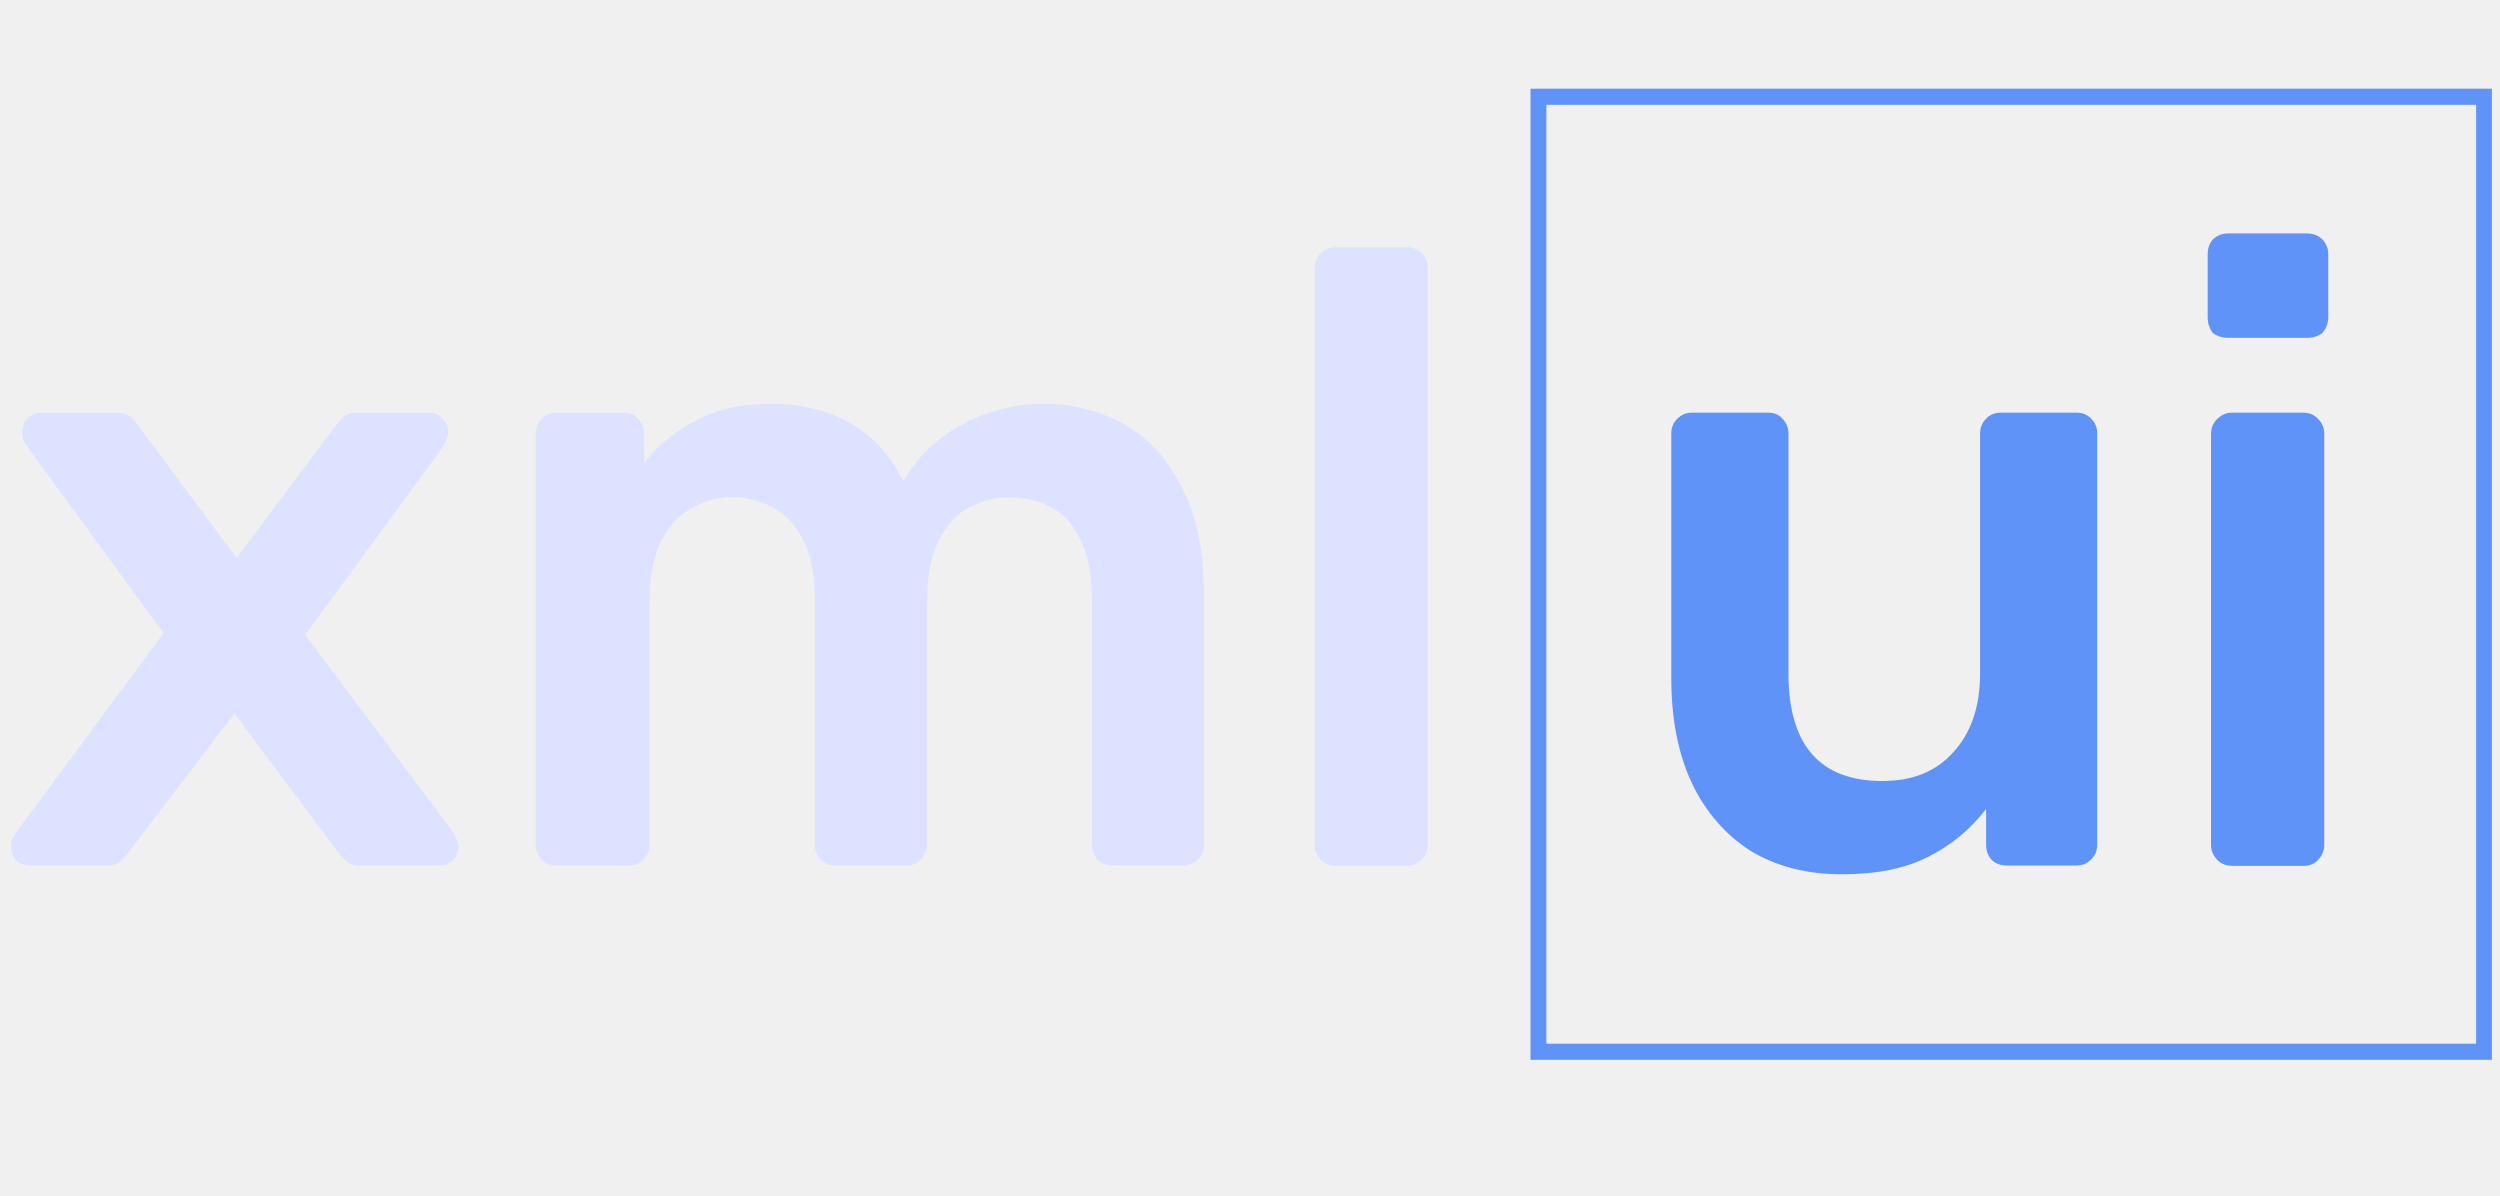
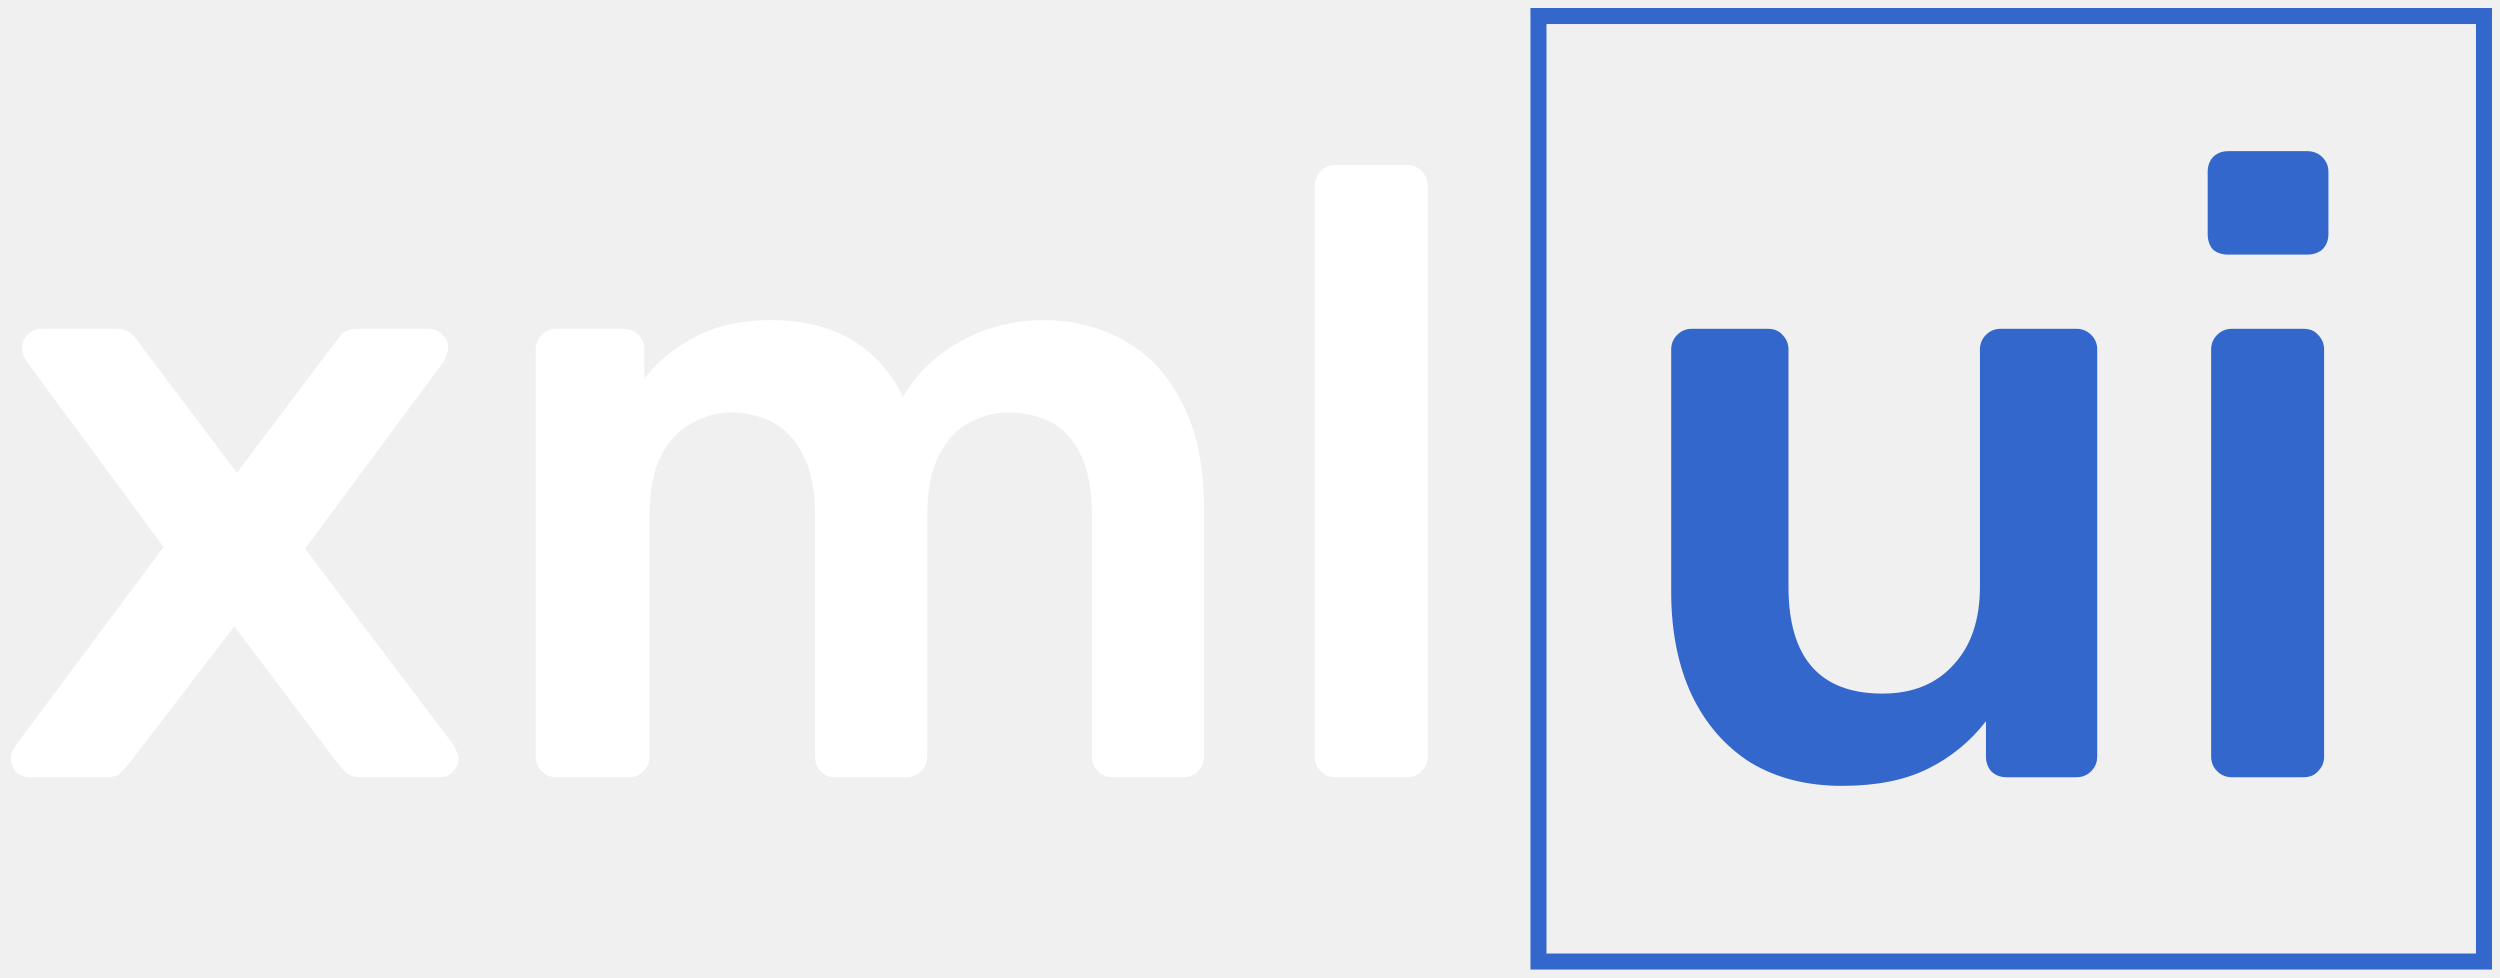
- <svg xmlns="http://www.w3.org/2000/svg" width="115px" height="55px" viewBox="0 0 29 12" version="1.1">
-   <g id="surface1">
-     <path style=" stroke:none;fill-rule:nonzero;fill:rgb(37.255%,57.647%,96.863%);fill-opacity:1;" d="M 21.367 9.207 C 20.961 9.207 20.605 9.117 20.305 8.934 C 20.012 8.746 19.785 8.484 19.625 8.148 C 19.465 7.805 19.387 7.398 19.387 6.934 L 19.387 4.094 C 19.387 4.027 19.41 3.969 19.457 3.922 C 19.504 3.875 19.559 3.852 19.625 3.852 L 20.508 3.852 C 20.578 3.852 20.637 3.875 20.676 3.922 C 20.723 3.969 20.746 4.027 20.746 4.094 L 20.746 6.875 C 20.746 7.707 21.109 8.125 21.836 8.125 C 22.184 8.125 22.457 8.016 22.656 7.793 C 22.863 7.57 22.969 7.266 22.969 6.875 L 22.969 4.094 C 22.969 4.027 22.992 3.969 23.039 3.922 C 23.082 3.875 23.141 3.852 23.207 3.852 L 24.086 3.852 C 24.156 3.852 24.211 3.875 24.258 3.922 C 24.305 3.969 24.328 4.027 24.328 4.094 L 24.328 8.863 C 24.328 8.93 24.305 8.988 24.258 9.035 C 24.211 9.082 24.156 9.105 24.086 9.105 L 23.277 9.105 C 23.203 9.105 23.145 9.082 23.098 9.035 C 23.059 8.988 23.039 8.93 23.039 8.863 L 23.039 8.449 C 22.855 8.688 22.633 8.871 22.367 9.004 C 22.102 9.141 21.766 9.207 21.367 9.207 Z M 21.367 9.207 " />
-     <path style=" stroke:none;fill-rule:nonzero;fill:rgb(37.255%,57.647%,96.863%);fill-opacity:1;" d="M 25.891 9.109 C 25.824 9.109 25.766 9.086 25.719 9.039 C 25.672 8.988 25.648 8.934 25.648 8.867 L 25.648 4.098 C 25.648 4.027 25.672 3.973 25.719 3.926 C 25.766 3.879 25.824 3.852 25.891 3.852 L 26.719 3.852 C 26.793 3.852 26.848 3.879 26.891 3.926 C 26.938 3.973 26.961 4.027 26.961 4.098 L 26.961 8.867 C 26.961 8.934 26.938 8.988 26.891 9.039 C 26.848 9.086 26.793 9.109 26.719 9.109 Z M 25.848 2.984 C 25.777 2.984 25.715 2.965 25.668 2.926 C 25.629 2.875 25.609 2.816 25.609 2.742 L 25.609 2.016 C 25.609 1.945 25.629 1.891 25.668 1.844 C 25.715 1.797 25.777 1.773 25.848 1.773 L 26.758 1.773 C 26.832 1.773 26.895 1.797 26.941 1.844 C 26.984 1.891 27.008 1.945 27.008 2.016 L 27.008 2.742 C 27.008 2.816 26.984 2.875 26.941 2.926 C 26.895 2.965 26.832 2.984 26.758 2.984 Z M 25.848 2.984 " />
-     <path style=" stroke:none;fill-rule:nonzero;fill:rgb(86.275%,88.627%,100%);fill-opacity:1;" d="M 0.348 9.105 C 0.289 9.105 0.234 9.086 0.188 9.047 C 0.148 9 0.129 8.945 0.129 8.883 C 0.129 8.863 0.129 8.84 0.137 8.812 C 0.152 8.785 0.172 8.754 0.195 8.711 L 1.898 6.41 L 0.316 4.246 C 0.297 4.211 0.281 4.184 0.266 4.156 C 0.262 4.129 0.258 4.102 0.258 4.074 C 0.258 4.016 0.277 3.965 0.316 3.922 C 0.363 3.875 0.418 3.852 0.477 3.852 L 1.348 3.852 C 1.426 3.852 1.488 3.871 1.527 3.914 C 1.566 3.953 1.598 3.988 1.617 4.023 L 2.746 5.539 L 3.879 4.023 C 3.906 3.988 3.934 3.953 3.969 3.914 C 4.008 3.871 4.07 3.852 4.148 3.852 L 4.98 3.852 C 5.039 3.852 5.09 3.875 5.129 3.922 C 5.176 3.965 5.199 4.012 5.199 4.062 C 5.199 4.098 5.191 4.129 5.18 4.156 C 5.172 4.184 5.16 4.211 5.141 4.246 L 3.539 6.43 L 5.25 8.711 C 5.277 8.754 5.293 8.785 5.301 8.812 C 5.312 8.84 5.32 8.863 5.32 8.883 C 5.32 8.945 5.297 9 5.25 9.047 C 5.207 9.086 5.16 9.105 5.098 9.105 L 4.188 9.105 C 4.113 9.105 4.059 9.09 4.02 9.055 C 3.977 9.016 3.945 8.98 3.918 8.945 L 2.719 7.34 L 1.496 8.945 C 1.473 8.98 1.438 9.016 1.398 9.055 C 1.363 9.09 1.309 9.105 1.227 9.105 Z M 0.348 9.105 " />
-     <path style=" stroke:none;fill-rule:nonzero;fill:rgb(86.275%,88.627%,100%);fill-opacity:1;" d="M 6.453 9.105 C 6.387 9.105 6.332 9.082 6.285 9.035 C 6.238 8.988 6.215 8.93 6.215 8.863 L 6.215 4.094 C 6.215 4.027 6.238 3.969 6.285 3.922 C 6.332 3.875 6.387 3.852 6.453 3.852 L 7.234 3.852 C 7.301 3.852 7.359 3.875 7.402 3.922 C 7.449 3.969 7.473 4.027 7.473 4.094 L 7.473 4.438 C 7.613 4.25 7.801 4.09 8.035 3.965 C 8.273 3.828 8.559 3.758 8.883 3.75 C 9.645 3.738 10.176 4.039 10.477 4.648 C 10.629 4.383 10.848 4.164 11.137 4.004 C 11.43 3.836 11.754 3.75 12.105 3.75 C 12.453 3.75 12.766 3.832 13.047 3.992 C 13.332 4.156 13.555 4.402 13.715 4.73 C 13.883 5.055 13.965 5.465 13.965 5.965 L 13.965 8.863 C 13.965 8.93 13.941 8.988 13.898 9.035 C 13.852 9.082 13.793 9.105 13.727 9.105 L 12.906 9.105 C 12.84 9.105 12.781 9.082 12.734 9.035 C 12.688 8.988 12.668 8.93 12.668 8.863 L 12.668 6.043 C 12.668 5.742 12.621 5.504 12.535 5.328 C 12.449 5.145 12.332 5.016 12.188 4.945 C 12.039 4.871 11.875 4.832 11.695 4.832 C 11.551 4.832 11.402 4.871 11.254 4.945 C 11.109 5.016 10.988 5.145 10.895 5.328 C 10.801 5.504 10.754 5.742 10.754 6.043 L 10.754 8.863 C 10.754 8.93 10.73 8.988 10.684 9.035 C 10.641 9.082 10.582 9.105 10.516 9.105 L 9.695 9.105 C 9.621 9.105 9.562 9.082 9.516 9.035 C 9.477 8.988 9.453 8.93 9.453 8.863 L 9.453 6.043 C 9.453 5.742 9.41 5.504 9.316 5.328 C 9.223 5.145 9.102 5.016 8.953 4.945 C 8.809 4.871 8.652 4.832 8.484 4.832 C 8.332 4.832 8.18 4.871 8.035 4.953 C 7.887 5.027 7.77 5.152 7.676 5.328 C 7.582 5.504 7.535 5.742 7.535 6.043 L 7.535 8.863 C 7.535 8.93 7.512 8.988 7.465 9.035 C 7.418 9.082 7.359 9.105 7.293 9.105 Z M 6.453 9.105 " />
-     <path style=" stroke:none;fill-rule:nonzero;fill:rgb(86.275%,88.627%,100%);fill-opacity:1;" d="M 15.492 9.109 C 15.426 9.109 15.367 9.082 15.32 9.035 C 15.273 8.988 15.25 8.934 15.25 8.863 L 15.25 2.176 C 15.25 2.109 15.273 2.051 15.32 2.004 C 15.367 1.957 15.426 1.934 15.492 1.934 L 16.32 1.934 C 16.387 1.934 16.445 1.957 16.492 2.004 C 16.539 2.051 16.562 2.109 16.562 2.176 L 16.562 8.863 C 16.562 8.934 16.539 8.988 16.492 9.035 C 16.445 9.082 16.387 9.109 16.32 9.109 Z M 15.492 9.109 " />
-     <path style=" stroke:none;fill-rule:evenodd;fill:rgb(37.255%,57.647%,96.863%);fill-opacity:1;" d="M 28.723 0.281 L 17.938 0.281 L 17.938 11.172 L 28.723 11.172 Z M 17.754 0.094 L 17.754 11.359 L 28.906 11.359 L 28.906 0.094 Z M 17.754 0.094 " />
-   </g>
+ <svg xmlns="http://www.w3.org/2000/svg" width="312" height="122" viewBox="0 0 312 122" fill="none">
+   <path d="M229.875 98.076C225.499 98.076 221.696 97.108 218.467 95.17C215.31 93.161 212.87 90.363 211.148 86.775C209.426 83.116 208.565 78.811 208.565 73.86V43.617C208.565 42.9 208.817 42.29 209.319 41.788C209.821 41.285 210.431 41.034 211.148 41.034H220.62C221.409 41.034 222.019 41.285 222.449 41.788C222.951 42.29 223.203 42.9 223.203 43.617V73.215C223.203 82.112 227.113 86.56 234.934 86.56C238.665 86.56 241.607 85.376 243.759 83.009C245.984 80.641 247.096 77.376 247.096 73.215V43.617C247.096 42.9 247.347 42.29 247.849 41.788C248.351 41.285 248.961 41.034 249.679 41.034H259.15C259.867 41.034 260.477 41.285 260.979 41.788C261.482 42.29 261.733 42.9 261.733 43.617V94.417C261.733 95.135 261.482 95.744 260.979 96.247C260.477 96.749 259.867 97 259.15 97H250.432C249.643 97 248.997 96.749 248.495 96.247C248.064 95.744 247.849 95.135 247.849 94.417V90.004C245.912 92.516 243.508 94.489 240.638 95.924C237.768 97.359 234.18 98.076 229.875 98.076Z" fill="#3367CC" />
+   <path d="M278.533 97C277.815 97 277.205 96.749 276.703 96.247C276.201 95.744 275.95 95.135 275.95 94.417V43.617C275.95 42.9 276.201 42.29 276.703 41.788C277.205 41.285 277.815 41.034 278.533 41.034H287.466C288.255 41.034 288.865 41.285 289.295 41.788C289.798 42.29 290.049 42.9 290.049 43.617V94.417C290.049 95.135 289.798 95.744 289.295 96.247C288.865 96.749 288.255 97 287.466 97H278.533ZM278.102 31.778C277.313 31.778 276.667 31.563 276.165 31.133C275.734 30.63 275.519 29.985 275.519 29.195V21.446C275.519 20.729 275.734 20.119 276.165 19.617C276.667 19.114 277.313 18.863 278.102 18.863H287.896C288.685 18.863 289.331 19.114 289.833 19.617C290.336 20.119 290.587 20.729 290.587 21.446V29.195C290.587 29.985 290.336 30.63 289.833 31.133C289.331 31.563 288.685 31.778 287.896 31.778H278.102Z" fill="#3367CC" />
+   <path d="M3.735 97.001C3.09 97.001 2.516 96.785 2.013 96.355C1.583 95.853 1.368 95.279 1.368 94.633C1.368 94.418 1.404 94.166 1.475 93.879C1.619 93.593 1.834 93.234 2.121 92.803L20.418 68.264L3.413 45.232C3.197 44.874 3.018 44.551 2.874 44.264C2.803 43.977 2.767 43.69 2.767 43.403C2.767 42.757 2.982 42.219 3.413 41.788C3.915 41.286 4.489 41.035 5.135 41.035H14.498C15.359 41.035 16.005 41.25 16.435 41.681C16.866 42.111 17.189 42.506 17.404 42.865L29.566 59.008L41.727 42.865C42.015 42.506 42.337 42.111 42.696 41.681C43.127 41.25 43.772 41.035 44.633 41.035H53.566C54.212 41.035 54.75 41.286 55.181 41.788C55.683 42.219 55.934 42.721 55.934 43.295C55.934 43.654 55.862 43.977 55.719 44.264C55.647 44.551 55.504 44.874 55.288 45.232L38.068 68.48L56.472 92.803C56.759 93.234 56.939 93.593 57.011 93.879C57.154 94.166 57.226 94.418 57.226 94.633C57.226 95.279 56.975 95.853 56.472 96.355C56.042 96.785 55.504 97.001 54.858 97.001H45.064C44.275 97.001 43.665 96.821 43.234 96.463C42.804 96.032 42.445 95.637 42.158 95.279L29.243 78.166L16.113 95.279C15.825 95.637 15.467 96.032 15.036 96.463C14.678 96.821 14.068 97.001 13.207 97.001H3.735Z" fill="white" />
+   <path d="M69.436 97.001C68.719 97.001 68.109 96.749 67.607 96.247C67.104 95.745 66.853 95.135 66.853 94.418V43.618C66.853 42.901 67.104 42.291 67.607 41.788C68.109 41.286 68.719 41.035 69.436 41.035H77.831C78.549 41.035 79.159 41.286 79.661 41.788C80.163 42.291 80.414 42.901 80.414 43.618V47.277C81.921 45.268 83.93 43.582 86.441 42.219C89.024 40.784 92.074 40.03 95.59 39.959C103.769 39.815 109.473 43.008 112.702 49.537C114.352 46.667 116.72 44.371 119.805 42.649C122.962 40.856 126.442 39.959 130.245 39.959C133.976 39.959 137.348 40.82 140.362 42.542C143.447 44.264 145.851 46.883 147.573 50.398C149.367 53.843 150.264 58.219 150.264 63.529V94.418C150.264 95.135 150.013 95.745 149.51 96.247C149.008 96.749 148.398 97.001 147.681 97.001H138.855C138.138 97.001 137.528 96.749 137.026 96.247C136.523 95.745 136.272 95.135 136.272 94.418V64.39C136.272 61.161 135.806 58.614 134.873 56.748C133.94 54.811 132.685 53.448 131.106 52.659C129.528 51.869 127.77 51.475 125.832 51.475C124.254 51.475 122.675 51.869 121.097 52.659C119.518 53.448 118.227 54.811 117.222 56.748C116.218 58.614 115.716 61.161 115.716 64.39V94.418C115.716 95.135 115.464 95.745 114.962 96.247C114.46 96.749 113.85 97.001 113.133 97.001H104.307C103.518 97.001 102.872 96.749 102.37 96.247C101.939 95.745 101.724 95.135 101.724 94.418V64.39C101.724 61.161 101.222 58.614 100.217 56.748C99.213 54.811 97.921 53.448 96.343 52.659C94.764 51.869 93.078 51.475 91.284 51.475C89.634 51.475 88.02 51.905 86.441 52.766C84.863 53.556 83.571 54.883 82.567 56.748C81.562 58.614 81.06 61.161 81.06 64.39V94.418C81.06 95.135 80.809 95.745 80.306 96.247C79.804 96.749 79.194 97.001 78.477 97.001H69.436Z" fill="white" />
+   <path d="M166.66 97.001C165.942 97.001 165.332 96.749 164.83 96.247C164.328 95.745 164.077 95.135 164.077 94.418V23.169C164.077 22.451 164.328 21.842 164.83 21.339C165.332 20.837 165.942 20.586 166.66 20.586H175.593C176.31 20.586 176.92 20.837 177.422 21.339C177.925 21.842 178.176 22.451 178.176 23.169V94.418C178.176 95.135 177.925 95.745 177.422 96.247C176.92 96.749 176.31 97.001 175.593 97.001H166.66Z" fill="white" />
+   <path fill-rule="evenodd" clip-rule="evenodd" d="M309 3H193V119H309V3ZM191 1V121H311V1H191Z" fill="#3367CC" />
</svg>
